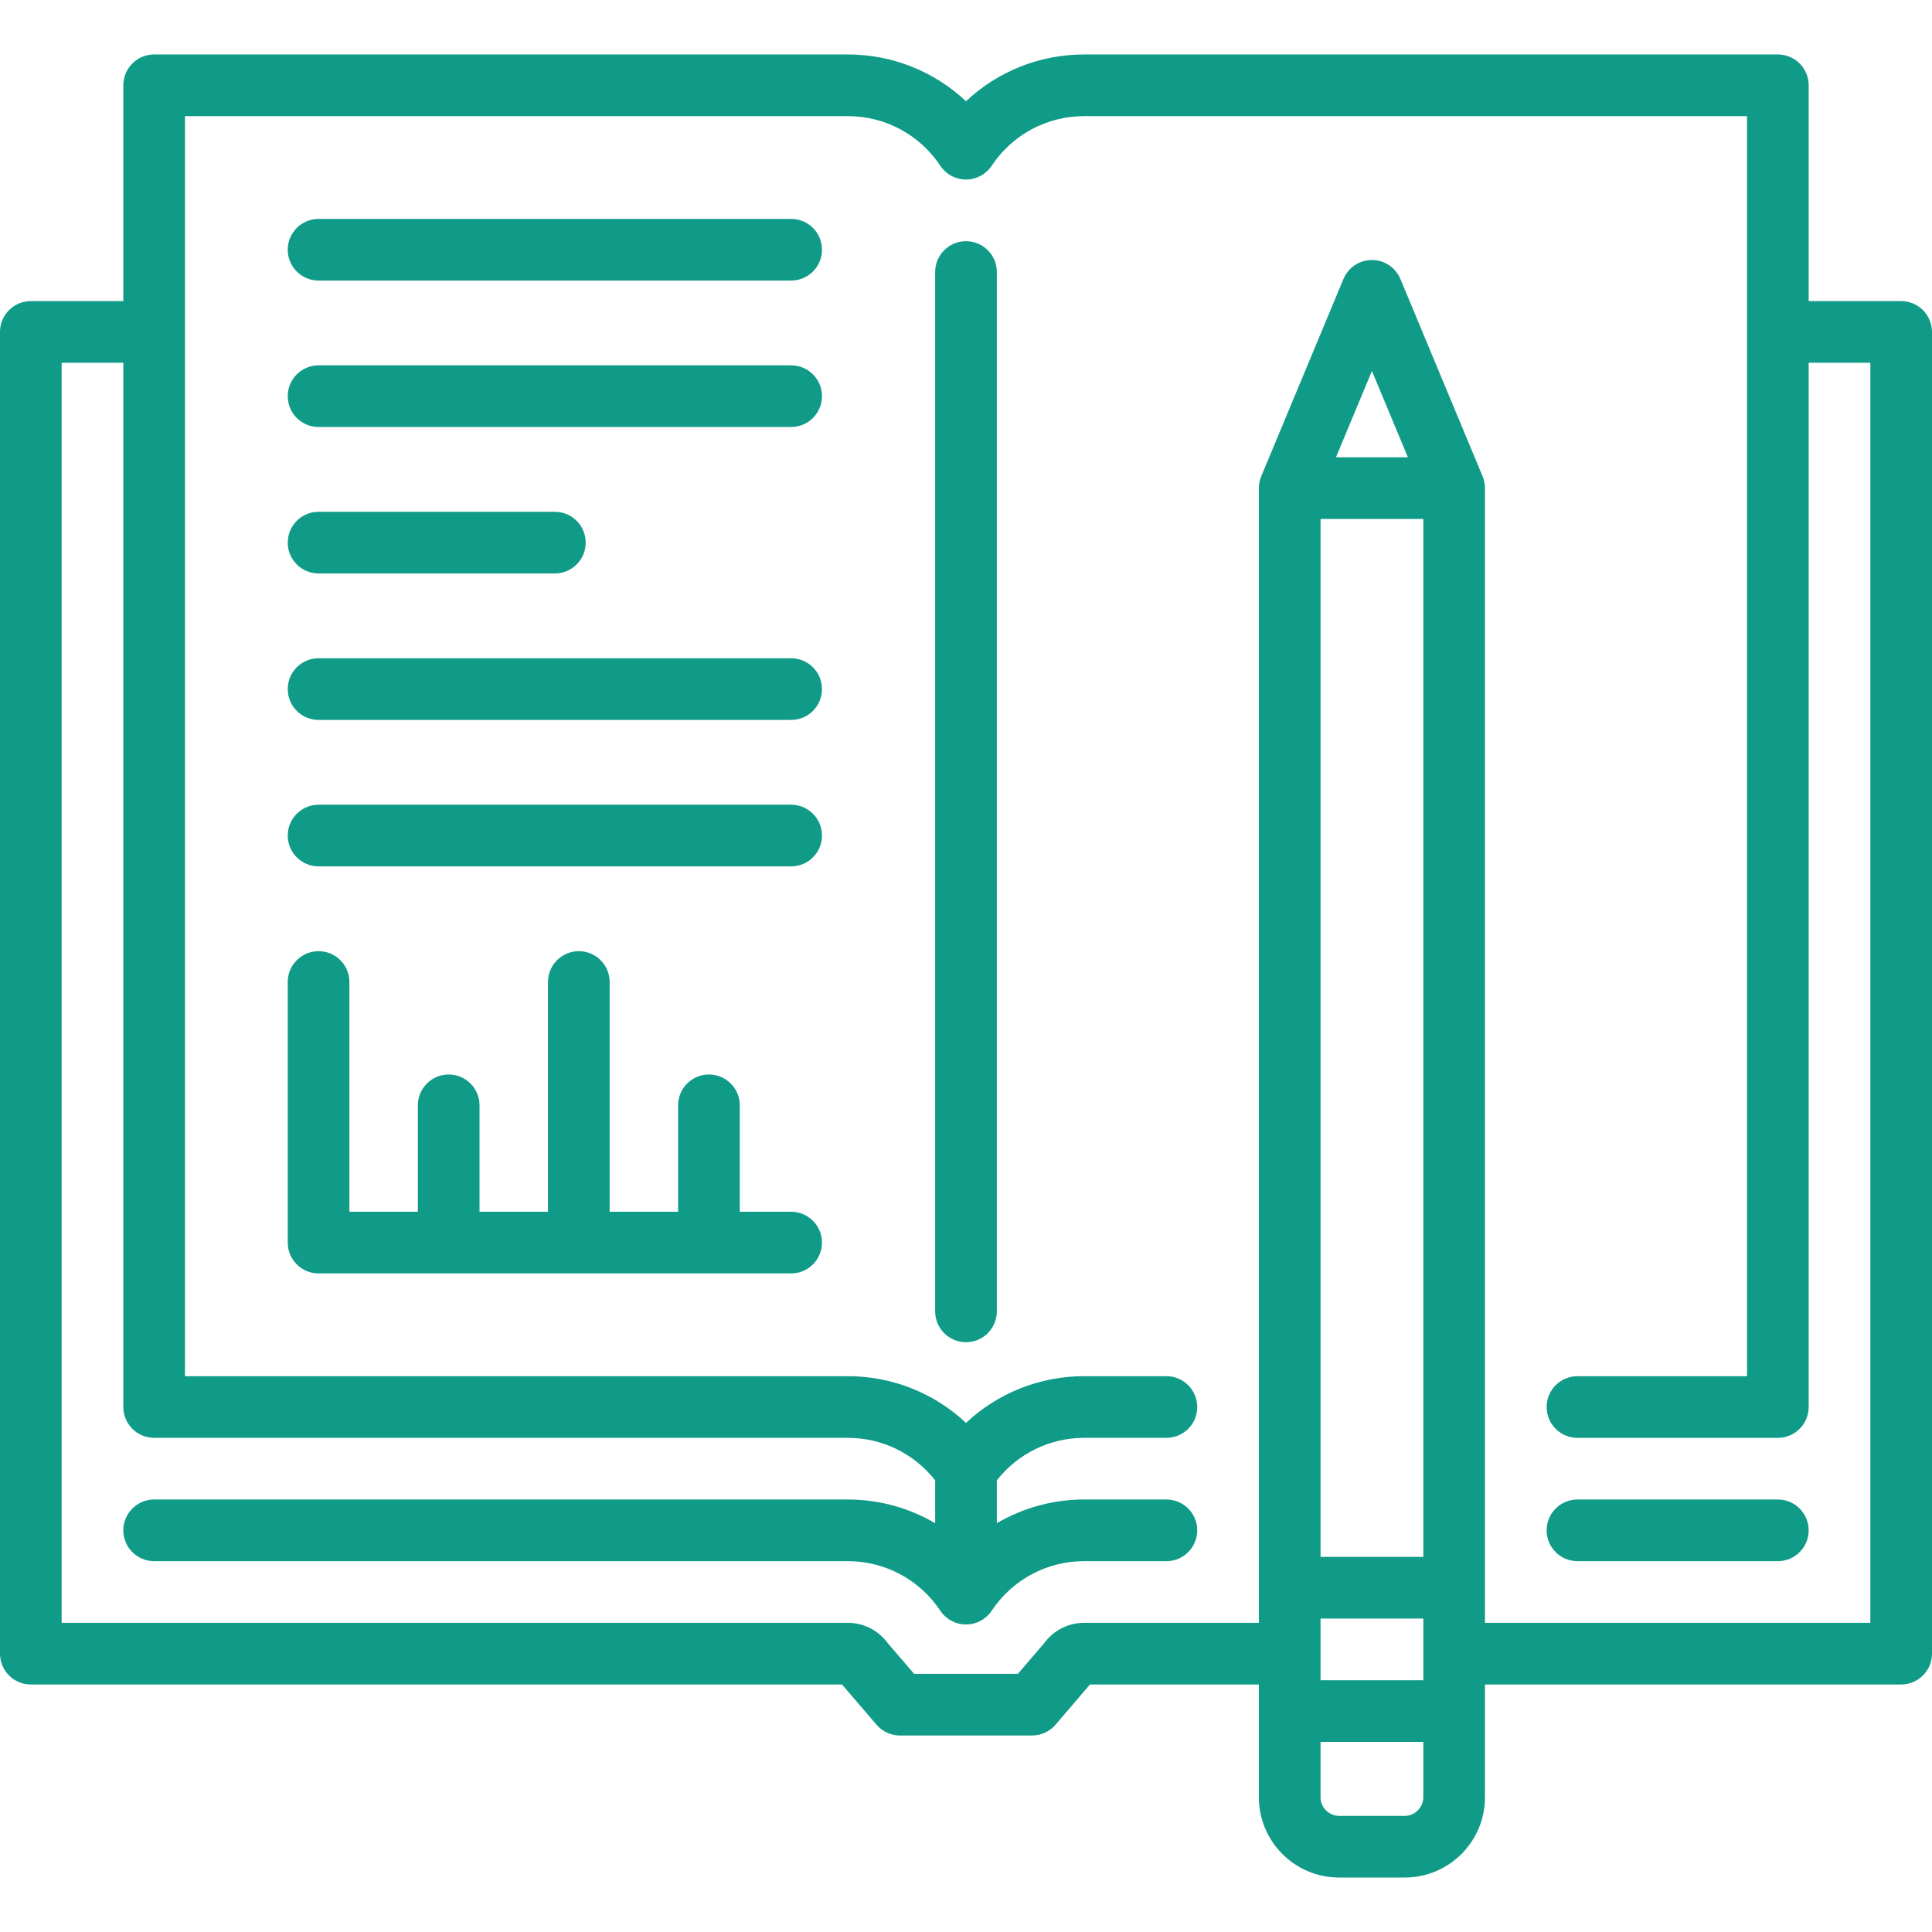
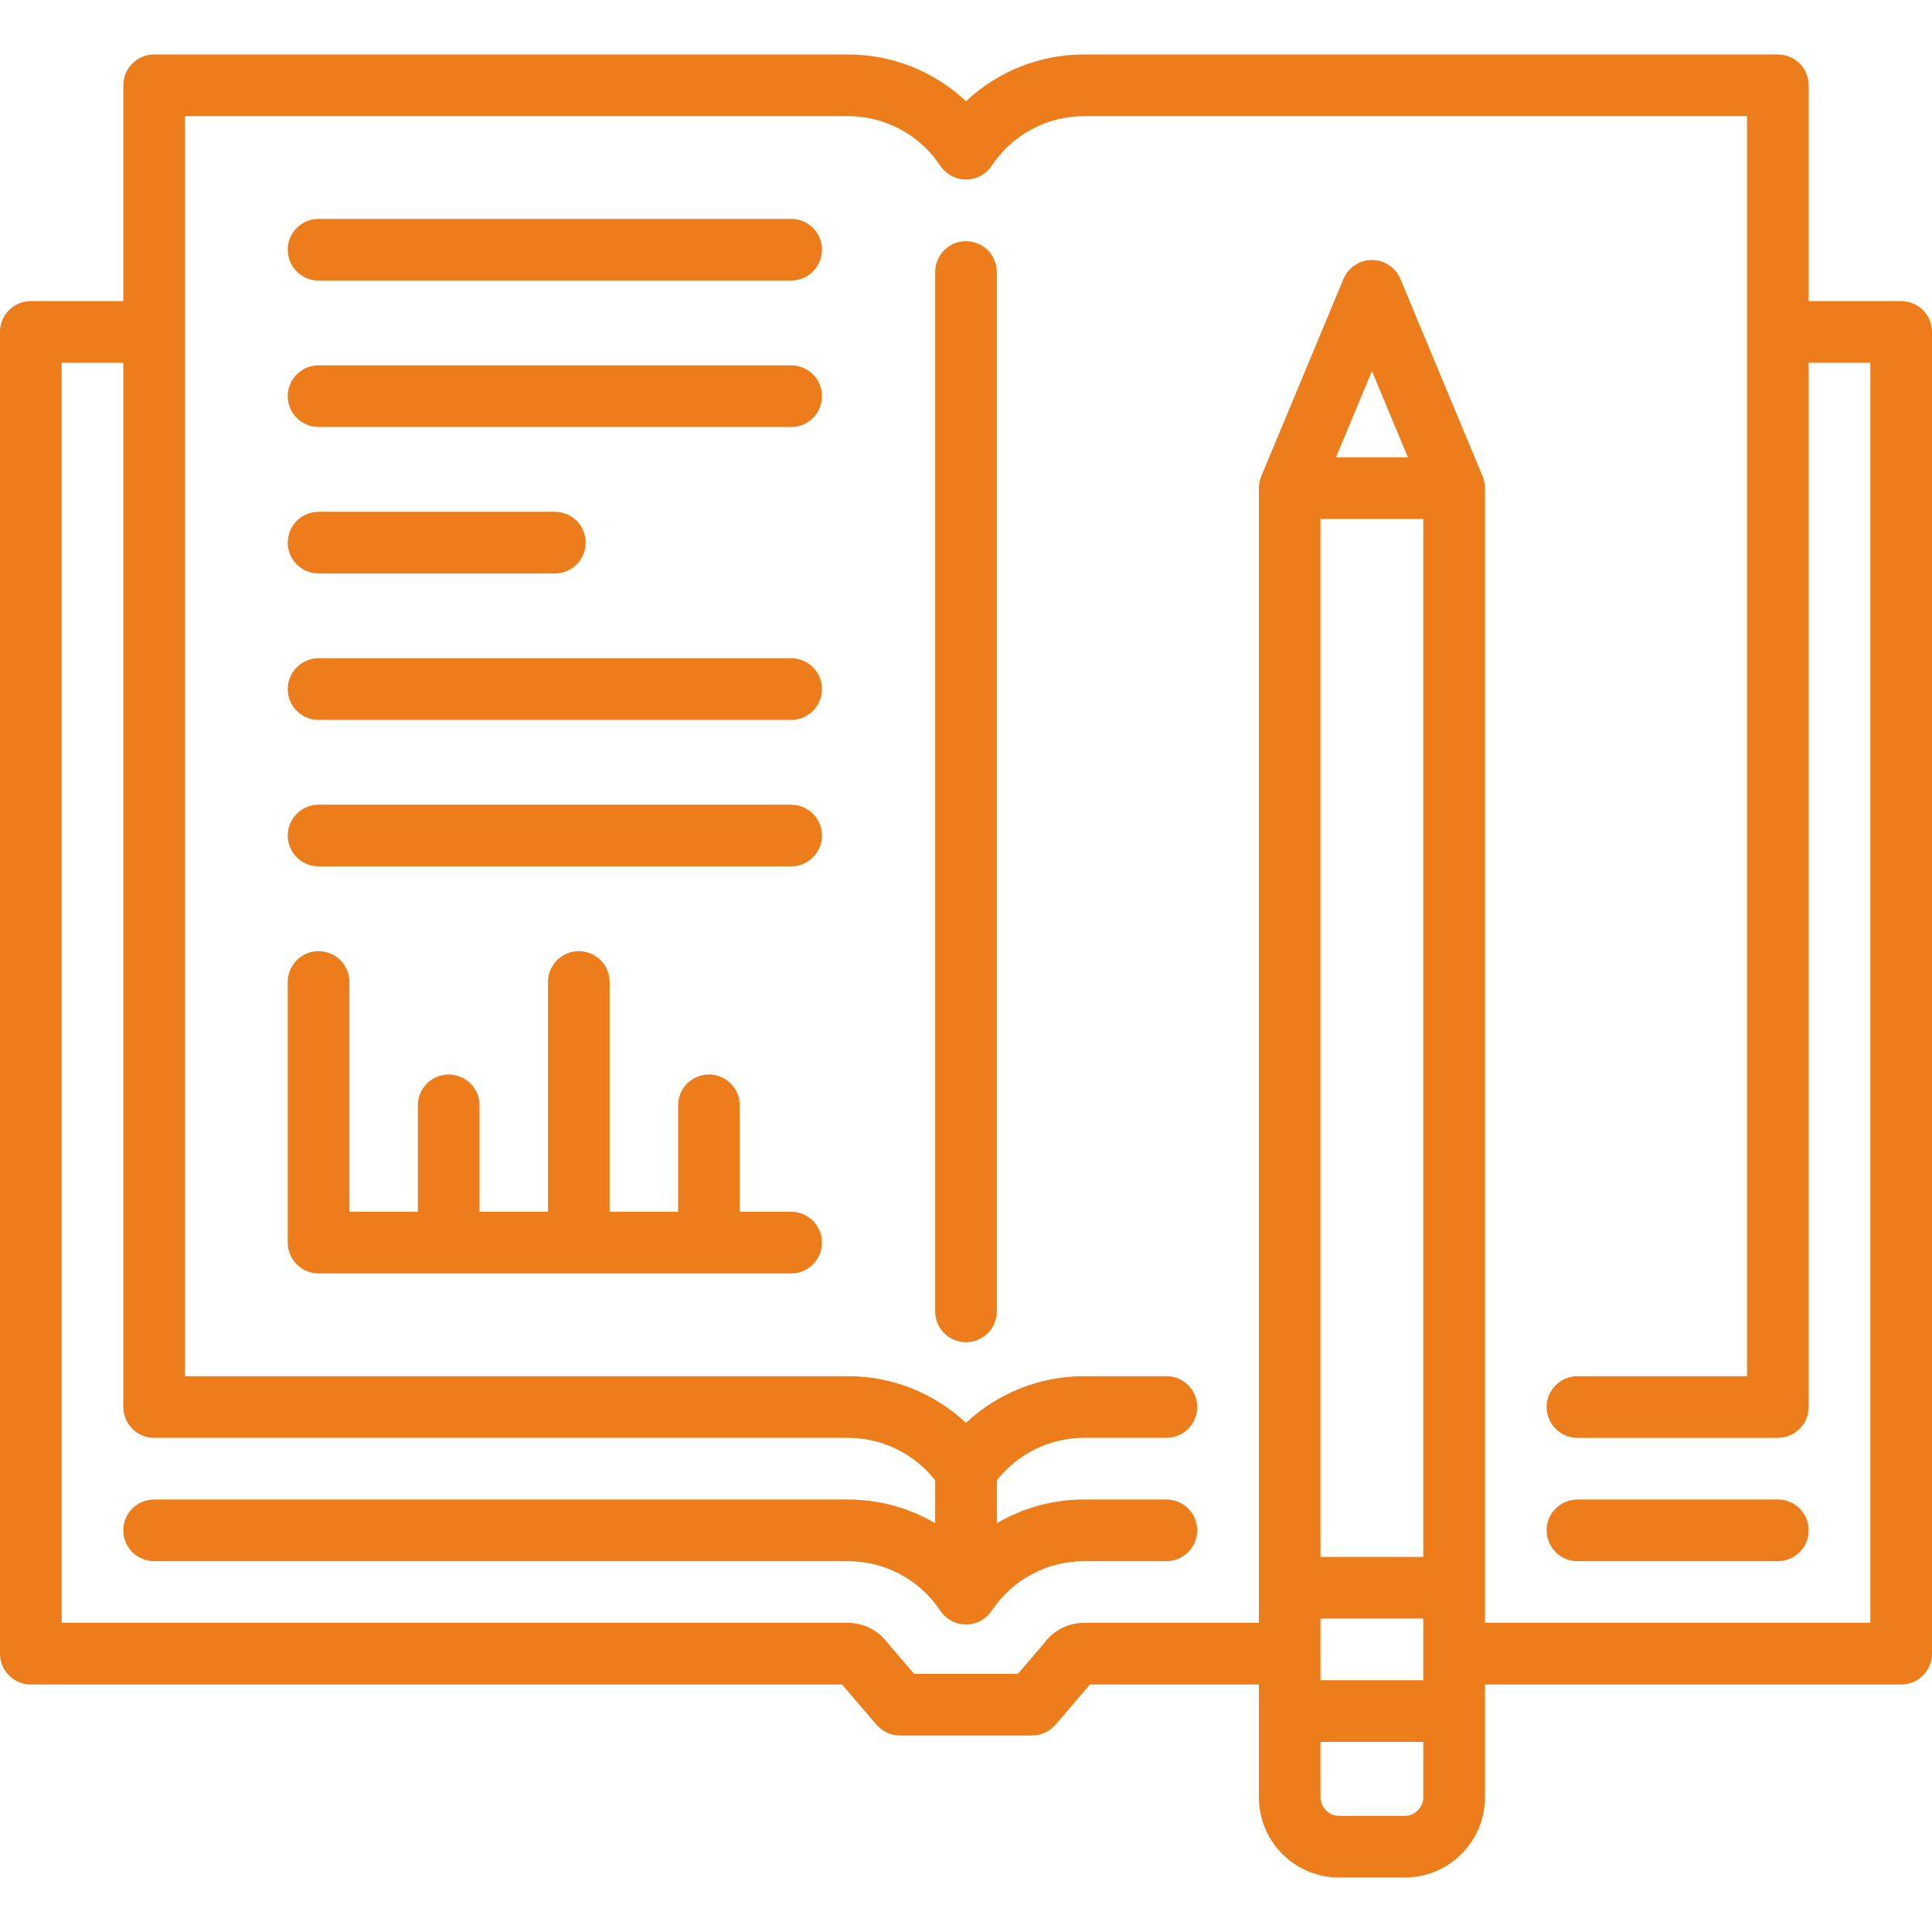
<svg xmlns="http://www.w3.org/2000/svg" version="1.1" id="Capa_1" x="0px" y="0px" viewBox="0 0 470 470" style="enable-background:new 0 0 470 470;" xml:space="preserve" width="512px" height="512px">
  <g>
    <g>
-       <path d="M192.465,294.786h-12.5v-25.895c0-4.142-3.357-7.5-7.5-7.5s-7.5,3.358-7.5,7.5v25.895H148.31v-55.895   c0-4.142-3.357-7.5-7.5-7.5s-7.5,3.358-7.5,7.5v55.895h-16.654v-25.895c0-4.142-3.357-7.5-7.5-7.5s-7.5,3.358-7.5,7.5v25.895H85   v-55.895c0-4.142-3.357-7.5-7.5-7.5s-7.5,3.358-7.5,7.5v63.395c0,4.142,3.357,7.5,7.5,7.5h114.965c4.143,0,7.5-3.358,7.5-7.5   S196.607,294.786,192.465,294.786z" data-original="#000000" class="active-path" data-old_color="#000000" fill="#109B88" />
-       <path d="M192.465,53.251H77.5c-4.143,0-7.5,3.358-7.5,7.5s3.357,7.5,7.5,7.5h114.965c4.143,0,7.5-3.358,7.5-7.5   S196.607,53.251,192.465,53.251z" data-original="#000000" class="active-path" data-old_color="#000000" fill="#109B88" />
-       <path d="M192.465,88.879H77.5c-4.143,0-7.5,3.358-7.5,7.5s3.357,7.5,7.5,7.5h114.965c4.143,0,7.5-3.358,7.5-7.5   S196.607,88.879,192.465,88.879z" data-original="#000000" class="active-path" data-old_color="#000000" fill="#109B88" />
-       <path d="M77.5,139.507h57.482c4.143,0,7.5-3.358,7.5-7.5s-3.357-7.5-7.5-7.5H77.5c-4.143,0-7.5,3.358-7.5,7.5   S73.357,139.507,77.5,139.507z" data-original="#000000" class="active-path" data-old_color="#000000" fill="#109B88" />
-       <path d="M192.465,160.135H77.5c-4.143,0-7.5,3.358-7.5,7.5s3.357,7.5,7.5,7.5h114.965c4.143,0,7.5-3.358,7.5-7.5   S196.607,160.135,192.465,160.135z" data-original="#000000" class="active-path" data-old_color="#000000" fill="#109B88" />
-       <path d="M192.465,195.763H77.5c-4.143,0-7.5,3.358-7.5,7.5s3.357,7.5,7.5,7.5h114.965c4.143,0,7.5-3.358,7.5-7.5   S196.607,195.763,192.465,195.763z" data-original="#000000" class="active-path" data-old_color="#000000" fill="#109B88" />
-       <path d="M235,58.675c-4.143,0-7.5,3.358-7.5,7.5v252.848c0,4.142,3.357,7.5,7.5,7.5s7.5-3.358,7.5-7.5V66.175   C242.5,62.032,239.143,58.675,235,58.675z" data-original="#000000" class="active-path" data-old_color="#000000" fill="#109B88" />
-       <path d="M462.5,73.251H440v-52.5c0-4.142-3.357-7.5-7.5-7.5H263.732c-10.816,0-21.035,4.135-28.732,11.373   c-7.698-7.238-17.917-11.373-28.732-11.373H37.5c-4.143,0-7.5,3.358-7.5,7.5v52.5H7.5c-4.143,0-7.5,3.358-7.5,7.5v321.535   c0,4.142,3.357,7.5,7.5,7.5h197.337l8.396,9.793c1.425,1.662,3.505,2.618,5.694,2.618l32.152-0.003c2.189,0,4.27-0.957,5.694-2.62   l8.389-9.789h41.087v27.463c0,10.752,8.748,19.5,19.502,19.5h16c10.751,0,19.498-8.748,19.498-19.5v-27.463H462.5   c4.143,0,7.5-3.358,7.5-7.5V80.751C470,76.609,466.643,73.251,462.5,73.251z M346.25,126.249v252.5h-25v-252.5H346.25z    M321.25,393.749h25v15h-25V393.749z M325,111.249l8.751-21l8.749,21H325z M341.752,441.749h-16c-2.44,0-4.502-2.061-4.502-4.5   v-13.5h25v13.5C346.25,439.688,344.19,441.749,341.752,441.749z M455,394.786h-93.75V118.749c0-0.25-0.013-0.499-0.038-0.747   c-0.021-0.207-0.054-0.41-0.091-0.612c-0.007-0.038-0.01-0.077-0.018-0.115c-0.103-0.515-0.258-1.011-0.461-1.483l-19.968-47.927   c-1.164-2.795-3.895-4.616-6.923-4.616c-3.027,0-5.759,1.82-6.923,4.615l-19.974,47.932c-0.201,0.47-0.356,0.964-0.459,1.478   c-0.008,0.042-0.011,0.084-0.019,0.126c-0.036,0.198-0.07,0.398-0.09,0.601c-0.025,0.248-0.038,0.497-0.038,0.747v276.037h-42.518   c-3.839,0-7.414,1.824-9.675,4.907l-6.429,7.502l-25.254,0.002l-6.433-7.503c-2.264-3.084-5.84-4.908-9.675-4.908H15V88.251h15   v254.035c0,4.142,3.357,7.5,7.5,7.5h168.768c8.344,0,16.128,3.834,21.232,10.343v10.42c-6.34-3.718-13.637-5.763-21.232-5.763H37.5   c-4.143,0-7.5,3.358-7.5,7.5s3.357,7.5,7.5,7.5h168.768c9.057,0,17.463,4.51,22.488,12.063c0.165,0.246,0.339,0.473,0.525,0.692   c0.049,0.058,0.102,0.112,0.153,0.168c0.139,0.154,0.282,0.302,0.433,0.444c0.067,0.063,0.134,0.124,0.203,0.184   c0.158,0.138,0.323,0.269,0.492,0.394c0.056,0.041,0.11,0.085,0.167,0.125c0.234,0.163,0.477,0.314,0.73,0.45   c0.248,0.133,0.505,0.248,0.767,0.353c0.062,0.025,0.126,0.046,0.189,0.069c0.205,0.075,0.412,0.142,0.625,0.199   c0.077,0.021,0.155,0.042,0.233,0.06c0.209,0.049,0.421,0.088,0.636,0.12c0.075,0.011,0.149,0.025,0.225,0.034   c0.285,0.033,0.574,0.054,0.868,0.054c0.297,0,0.583-0.021,0.867-0.054c0.079-0.009,0.156-0.024,0.234-0.036   c0.211-0.031,0.42-0.07,0.626-0.118c0.081-0.019,0.16-0.04,0.24-0.062c0.209-0.057,0.414-0.123,0.615-0.197   c0.066-0.024,0.132-0.046,0.197-0.072c0.258-0.103,0.51-0.217,0.753-0.346c0.265-0.141,0.506-0.292,0.739-0.454   c0.06-0.041,0.116-0.087,0.175-0.131c0.167-0.123,0.328-0.251,0.484-0.387c0.07-0.061,0.139-0.124,0.207-0.188   c0.149-0.14,0.291-0.286,0.427-0.438c0.053-0.058,0.107-0.114,0.158-0.174c0.185-0.218,0.358-0.444,0.517-0.682   c5.029-7.561,13.435-12.071,22.494-12.071h20.018c4.143,0,7.5-3.358,7.5-7.5s-3.357-7.5-7.5-7.5h-20.018   c-7.596,0-14.892,2.044-21.232,5.762v-10.419c5.102-6.508,12.887-10.343,21.232-10.343h20.018c4.143,0,7.5-3.358,7.5-7.5   s-3.357-7.5-7.5-7.5h-20.018c-10.817,0-21.035,4.131-28.733,11.364c-7.698-7.232-17.916-11.364-28.731-11.364H45V28.251h161.268   c9.056,0,17.461,4.514,22.486,12.075c1.39,2.092,3.734,3.349,6.246,3.349s4.856-1.257,6.247-3.349   c5.023-7.561,13.43-12.074,22.485-12.074H425v306.535h-41.25c-4.143,0-7.5,3.358-7.5,7.5s3.357,7.5,7.5,7.5h48.75   c4.143,0,7.5-3.358,7.5-7.5V88.251h15V394.786z" data-original="#000000" class="active-path" data-old_color="#000000" fill="#109B88" />
-       <path d="M432.5,364.786h-48.75c-4.143,0-7.5,3.358-7.5,7.5s3.357,7.5,7.5,7.5h48.75c4.143,0,7.5-3.358,7.5-7.5   S436.643,364.786,432.5,364.786z" data-original="#000000" class="active-path" data-old_color="#000000" fill="#109B88" />
+       <path d="M192.465,294.786h-12.5v-25.895c0-4.142-3.357-7.5-7.5-7.5s-7.5,3.358-7.5,7.5v25.895H148.31v-55.895   c0-4.142-3.357-7.5-7.5-7.5s-7.5,3.358-7.5,7.5v55.895h-16.654v-25.895c0-4.142-3.357-7.5-7.5-7.5s-7.5,3.358-7.5,7.5v25.895H85   v-55.895c0-4.142-3.357-7.5-7.5-7.5s-7.5,3.358-7.5,7.5v63.395c0,4.142,3.357,7.5,7.5,7.5h114.965c4.143,0,7.5-3.358,7.5-7.5   S196.607,294.786,192.465,294.786z" data-original="#000000" class="active-path" data-old_color="#000000" fill="#ed7d1a" />
+       <path d="M192.465,53.251H77.5c-4.143,0-7.5,3.358-7.5,7.5s3.357,7.5,7.5,7.5h114.965c4.143,0,7.5-3.358,7.5-7.5   S196.607,53.251,192.465,53.251z" data-original="#000000" class="active-path" data-old_color="#000000" fill="#ed7d1a" />
+       <path d="M192.465,88.879H77.5c-4.143,0-7.5,3.358-7.5,7.5s3.357,7.5,7.5,7.5h114.965c4.143,0,7.5-3.358,7.5-7.5   S196.607,88.879,192.465,88.879z" data-original="#000000" class="active-path" data-old_color="#000000" fill="#ed7d1a" />
+       <path d="M77.5,139.507h57.482c4.143,0,7.5-3.358,7.5-7.5s-3.357-7.5-7.5-7.5H77.5c-4.143,0-7.5,3.358-7.5,7.5   S73.357,139.507,77.5,139.507z" data-original="#000000" class="active-path" data-old_color="#000000" fill="#ed7d1a" />
+       <path d="M192.465,160.135H77.5c-4.143,0-7.5,3.358-7.5,7.5s3.357,7.5,7.5,7.5h114.965c4.143,0,7.5-3.358,7.5-7.5   S196.607,160.135,192.465,160.135z" data-original="#000000" class="active-path" data-old_color="#000000" fill="#ed7d1a" />
+       <path d="M192.465,195.763H77.5c-4.143,0-7.5,3.358-7.5,7.5s3.357,7.5,7.5,7.5h114.965c4.143,0,7.5-3.358,7.5-7.5   S196.607,195.763,192.465,195.763z" data-original="#000000" class="active-path" data-old_color="#000000" fill="#ed7d1a" />
+       <path d="M235,58.675c-4.143,0-7.5,3.358-7.5,7.5v252.848c0,4.142,3.357,7.5,7.5,7.5s7.5-3.358,7.5-7.5V66.175   C242.5,62.032,239.143,58.675,235,58.675z" data-original="#000000" class="active-path" data-old_color="#000000" fill="#ed7d1a" />
+       <path d="M462.5,73.251H440v-52.5c0-4.142-3.357-7.5-7.5-7.5H263.732c-10.816,0-21.035,4.135-28.732,11.373   c-7.698-7.238-17.917-11.373-28.732-11.373H37.5c-4.143,0-7.5,3.358-7.5,7.5v52.5H7.5c-4.143,0-7.5,3.358-7.5,7.5v321.535   c0,4.142,3.357,7.5,7.5,7.5h197.337l8.396,9.793c1.425,1.662,3.505,2.618,5.694,2.618l32.152-0.003c2.189,0,4.27-0.957,5.694-2.62   l8.389-9.789h41.087v27.463c0,10.752,8.748,19.5,19.502,19.5h16c10.751,0,19.498-8.748,19.498-19.5v-27.463H462.5   c4.143,0,7.5-3.358,7.5-7.5V80.751C470,76.609,466.643,73.251,462.5,73.251z M346.25,126.249v252.5h-25v-252.5H346.25z    M321.25,393.749h25v15h-25V393.749z M325,111.249l8.751-21l8.749,21H325z M341.752,441.749h-16c-2.44,0-4.502-2.061-4.502-4.5   v-13.5h25v13.5C346.25,439.688,344.19,441.749,341.752,441.749z M455,394.786h-93.75V118.749c0-0.25-0.013-0.499-0.038-0.747   c-0.021-0.207-0.054-0.41-0.091-0.612c-0.007-0.038-0.01-0.077-0.018-0.115c-0.103-0.515-0.258-1.011-0.461-1.483l-19.968-47.927   c-1.164-2.795-3.895-4.616-6.923-4.616c-3.027,0-5.759,1.82-6.923,4.615l-19.974,47.932c-0.201,0.47-0.356,0.964-0.459,1.478   c-0.008,0.042-0.011,0.084-0.019,0.126c-0.036,0.198-0.07,0.398-0.09,0.601c-0.025,0.248-0.038,0.497-0.038,0.747v276.037h-42.518   c-3.839,0-7.414,1.824-9.675,4.907l-6.429,7.502l-25.254,0.002l-6.433-7.503c-2.264-3.084-5.84-4.908-9.675-4.908H15V88.251h15   v254.035c0,4.142,3.357,7.5,7.5,7.5h168.768c8.344,0,16.128,3.834,21.232,10.343v10.42c-6.34-3.718-13.637-5.763-21.232-5.763H37.5   c-4.143,0-7.5,3.358-7.5,7.5s3.357,7.5,7.5,7.5h168.768c9.057,0,17.463,4.51,22.488,12.063c0.165,0.246,0.339,0.473,0.525,0.692   c0.049,0.058,0.102,0.112,0.153,0.168c0.139,0.154,0.282,0.302,0.433,0.444c0.067,0.063,0.134,0.124,0.203,0.184   c0.158,0.138,0.323,0.269,0.492,0.394c0.056,0.041,0.11,0.085,0.167,0.125c0.234,0.163,0.477,0.314,0.73,0.45   c0.248,0.133,0.505,0.248,0.767,0.353c0.062,0.025,0.126,0.046,0.189,0.069c0.205,0.075,0.412,0.142,0.625,0.199   c0.077,0.021,0.155,0.042,0.233,0.06c0.209,0.049,0.421,0.088,0.636,0.12c0.075,0.011,0.149,0.025,0.225,0.034   c0.285,0.033,0.574,0.054,0.868,0.054c0.297,0,0.583-0.021,0.867-0.054c0.079-0.009,0.156-0.024,0.234-0.036   c0.211-0.031,0.42-0.07,0.626-0.118c0.081-0.019,0.16-0.04,0.24-0.062c0.209-0.057,0.414-0.123,0.615-0.197   c0.066-0.024,0.132-0.046,0.197-0.072c0.258-0.103,0.51-0.217,0.753-0.346c0.265-0.141,0.506-0.292,0.739-0.454   c0.06-0.041,0.116-0.087,0.175-0.131c0.167-0.123,0.328-0.251,0.484-0.387c0.07-0.061,0.139-0.124,0.207-0.188   c0.149-0.14,0.291-0.286,0.427-0.438c0.053-0.058,0.107-0.114,0.158-0.174c0.185-0.218,0.358-0.444,0.517-0.682   c5.029-7.561,13.435-12.071,22.494-12.071h20.018c4.143,0,7.5-3.358,7.5-7.5s-3.357-7.5-7.5-7.5h-20.018   c-7.596,0-14.892,2.044-21.232,5.762v-10.419c5.102-6.508,12.887-10.343,21.232-10.343h20.018c4.143,0,7.5-3.358,7.5-7.5   s-3.357-7.5-7.5-7.5h-20.018c-10.817,0-21.035,4.131-28.733,11.364c-7.698-7.232-17.916-11.364-28.731-11.364H45V28.251h161.268   c9.056,0,17.461,4.514,22.486,12.075c1.39,2.092,3.734,3.349,6.246,3.349s4.856-1.257,6.247-3.349   c5.023-7.561,13.43-12.074,22.485-12.074H425v306.535h-41.25c-4.143,0-7.5,3.358-7.5,7.5s3.357,7.5,7.5,7.5h48.75   c4.143,0,7.5-3.358,7.5-7.5V88.251h15V394.786z" data-original="#000000" class="active-path" data-old_color="#000000" fill="#ed7d1a" />
+       <path d="M432.5,364.786h-48.75c-4.143,0-7.5,3.358-7.5,7.5s3.357,7.5,7.5,7.5h48.75c4.143,0,7.5-3.358,7.5-7.5   S436.643,364.786,432.5,364.786z" data-original="#000000" class="active-path" data-old_color="#000000" fill="#ed7d1a" />
    </g>
  </g>
</svg>
